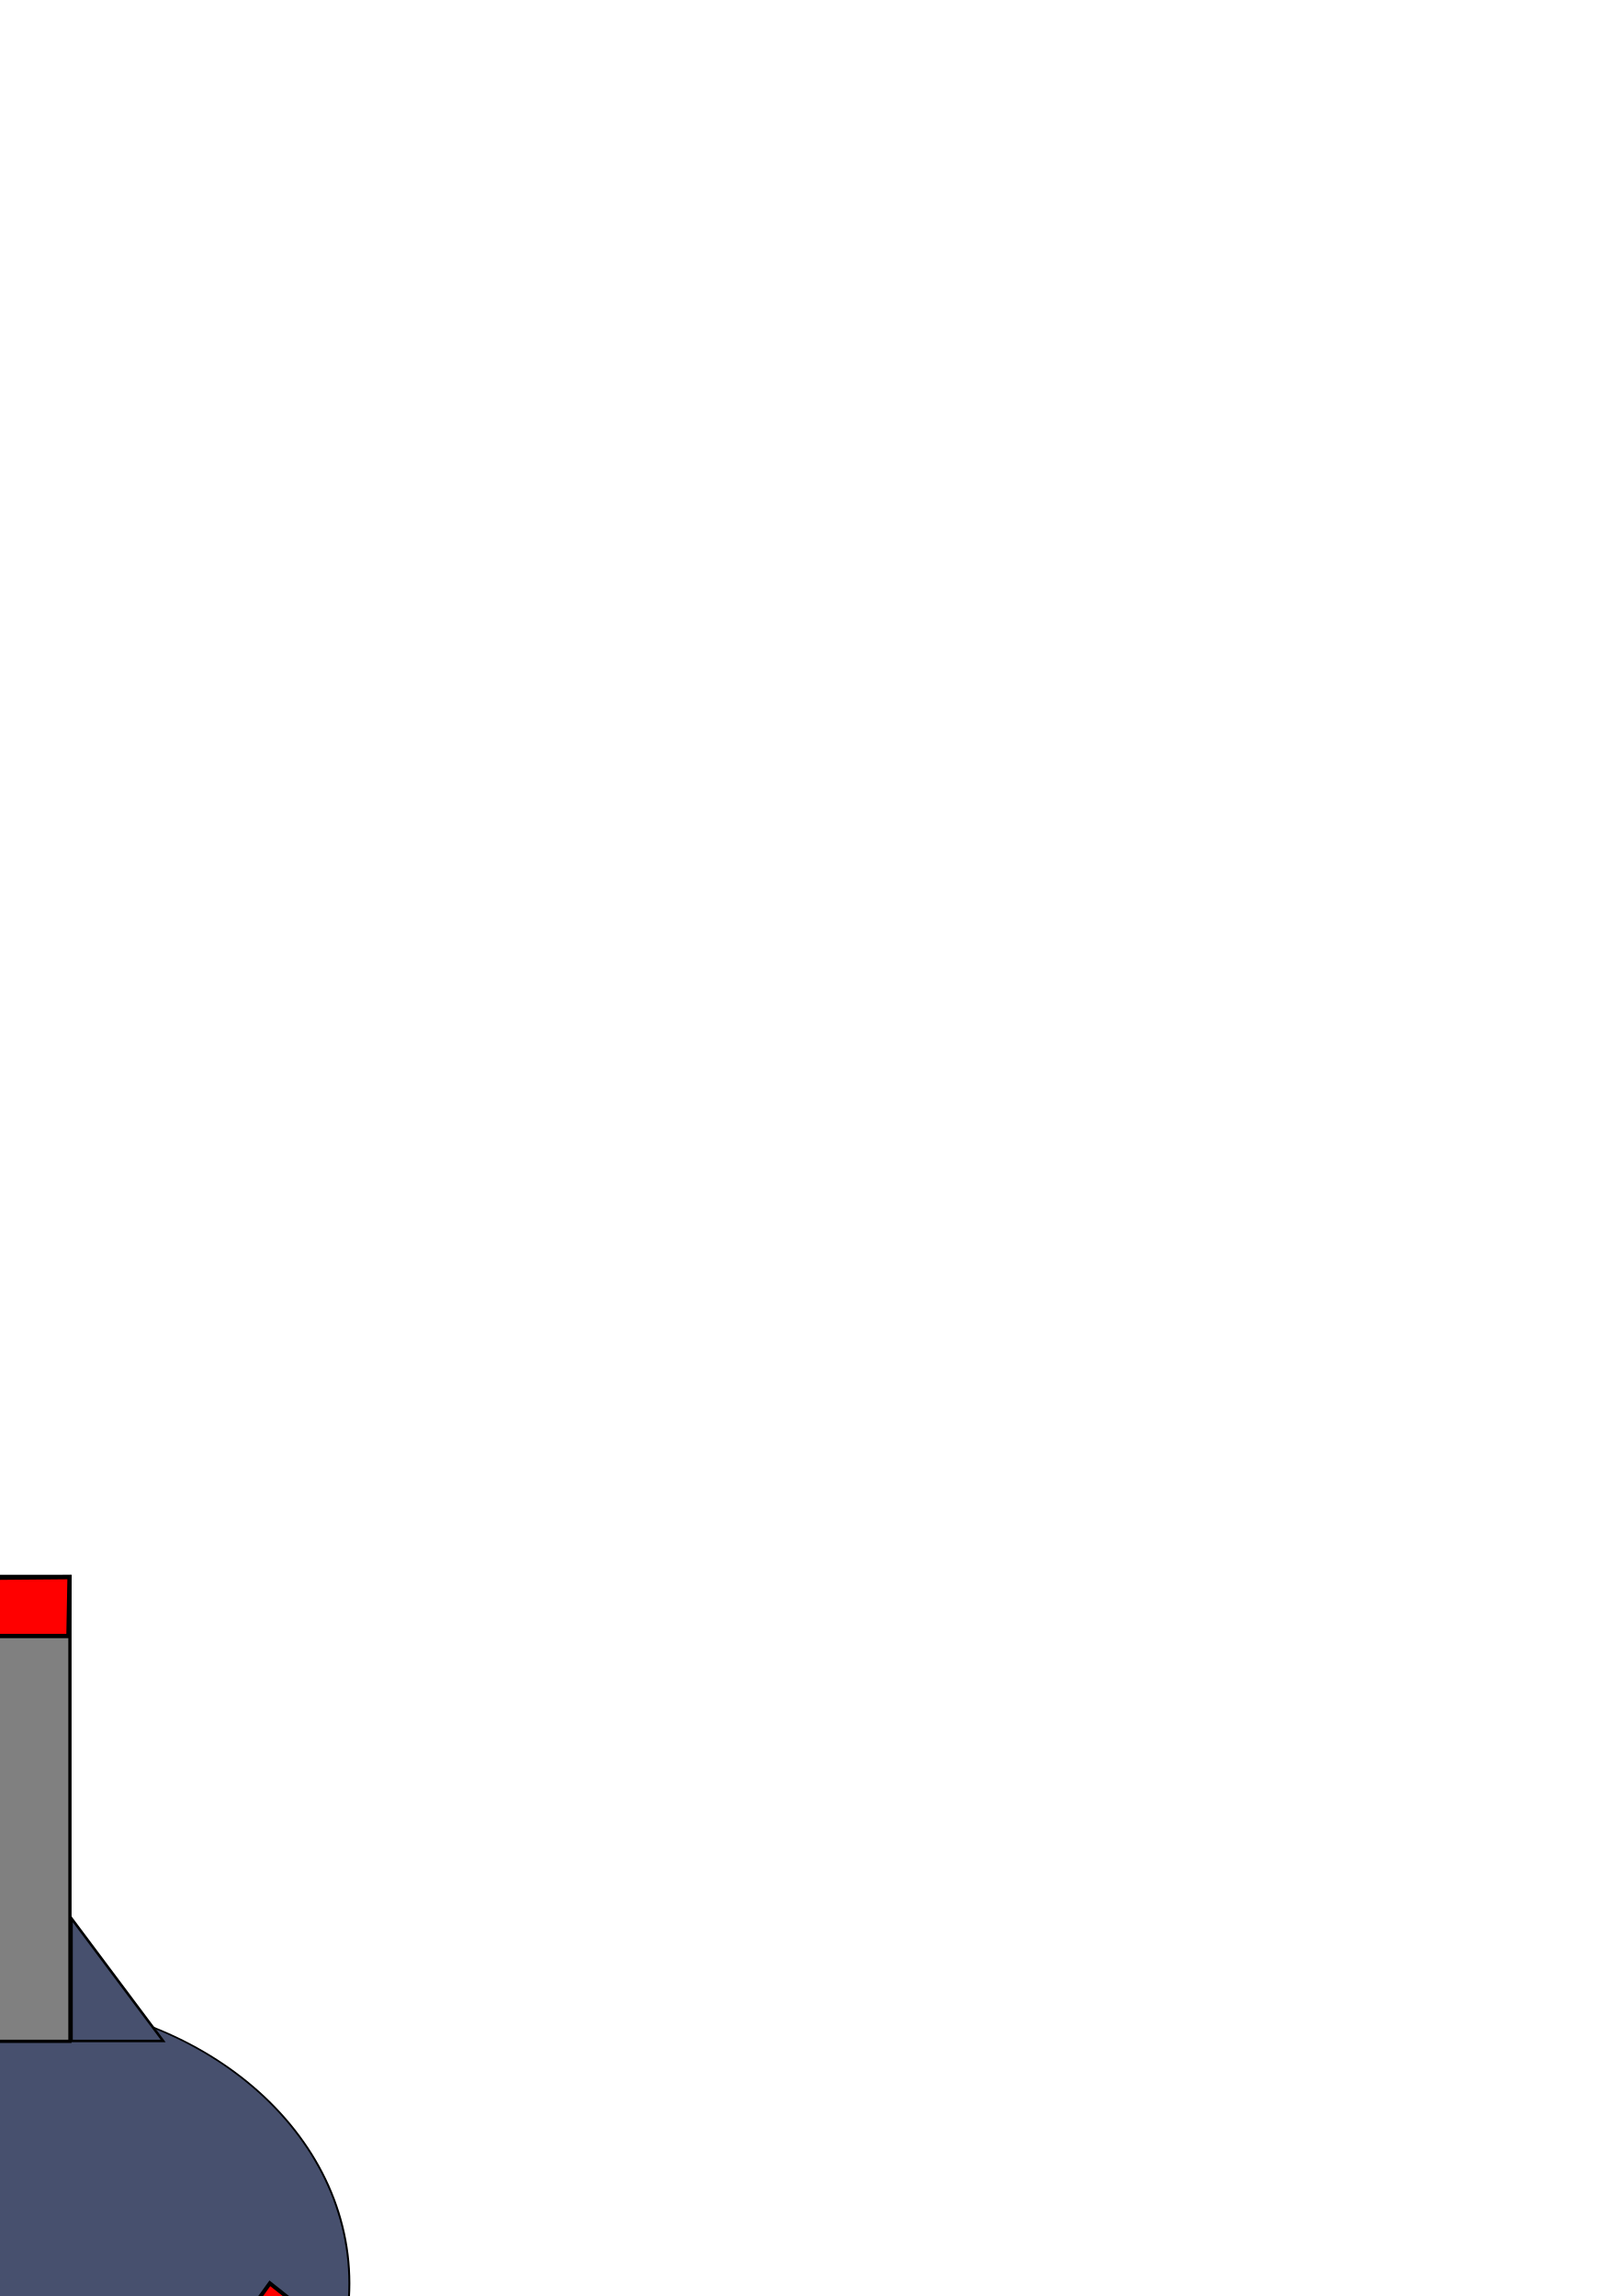
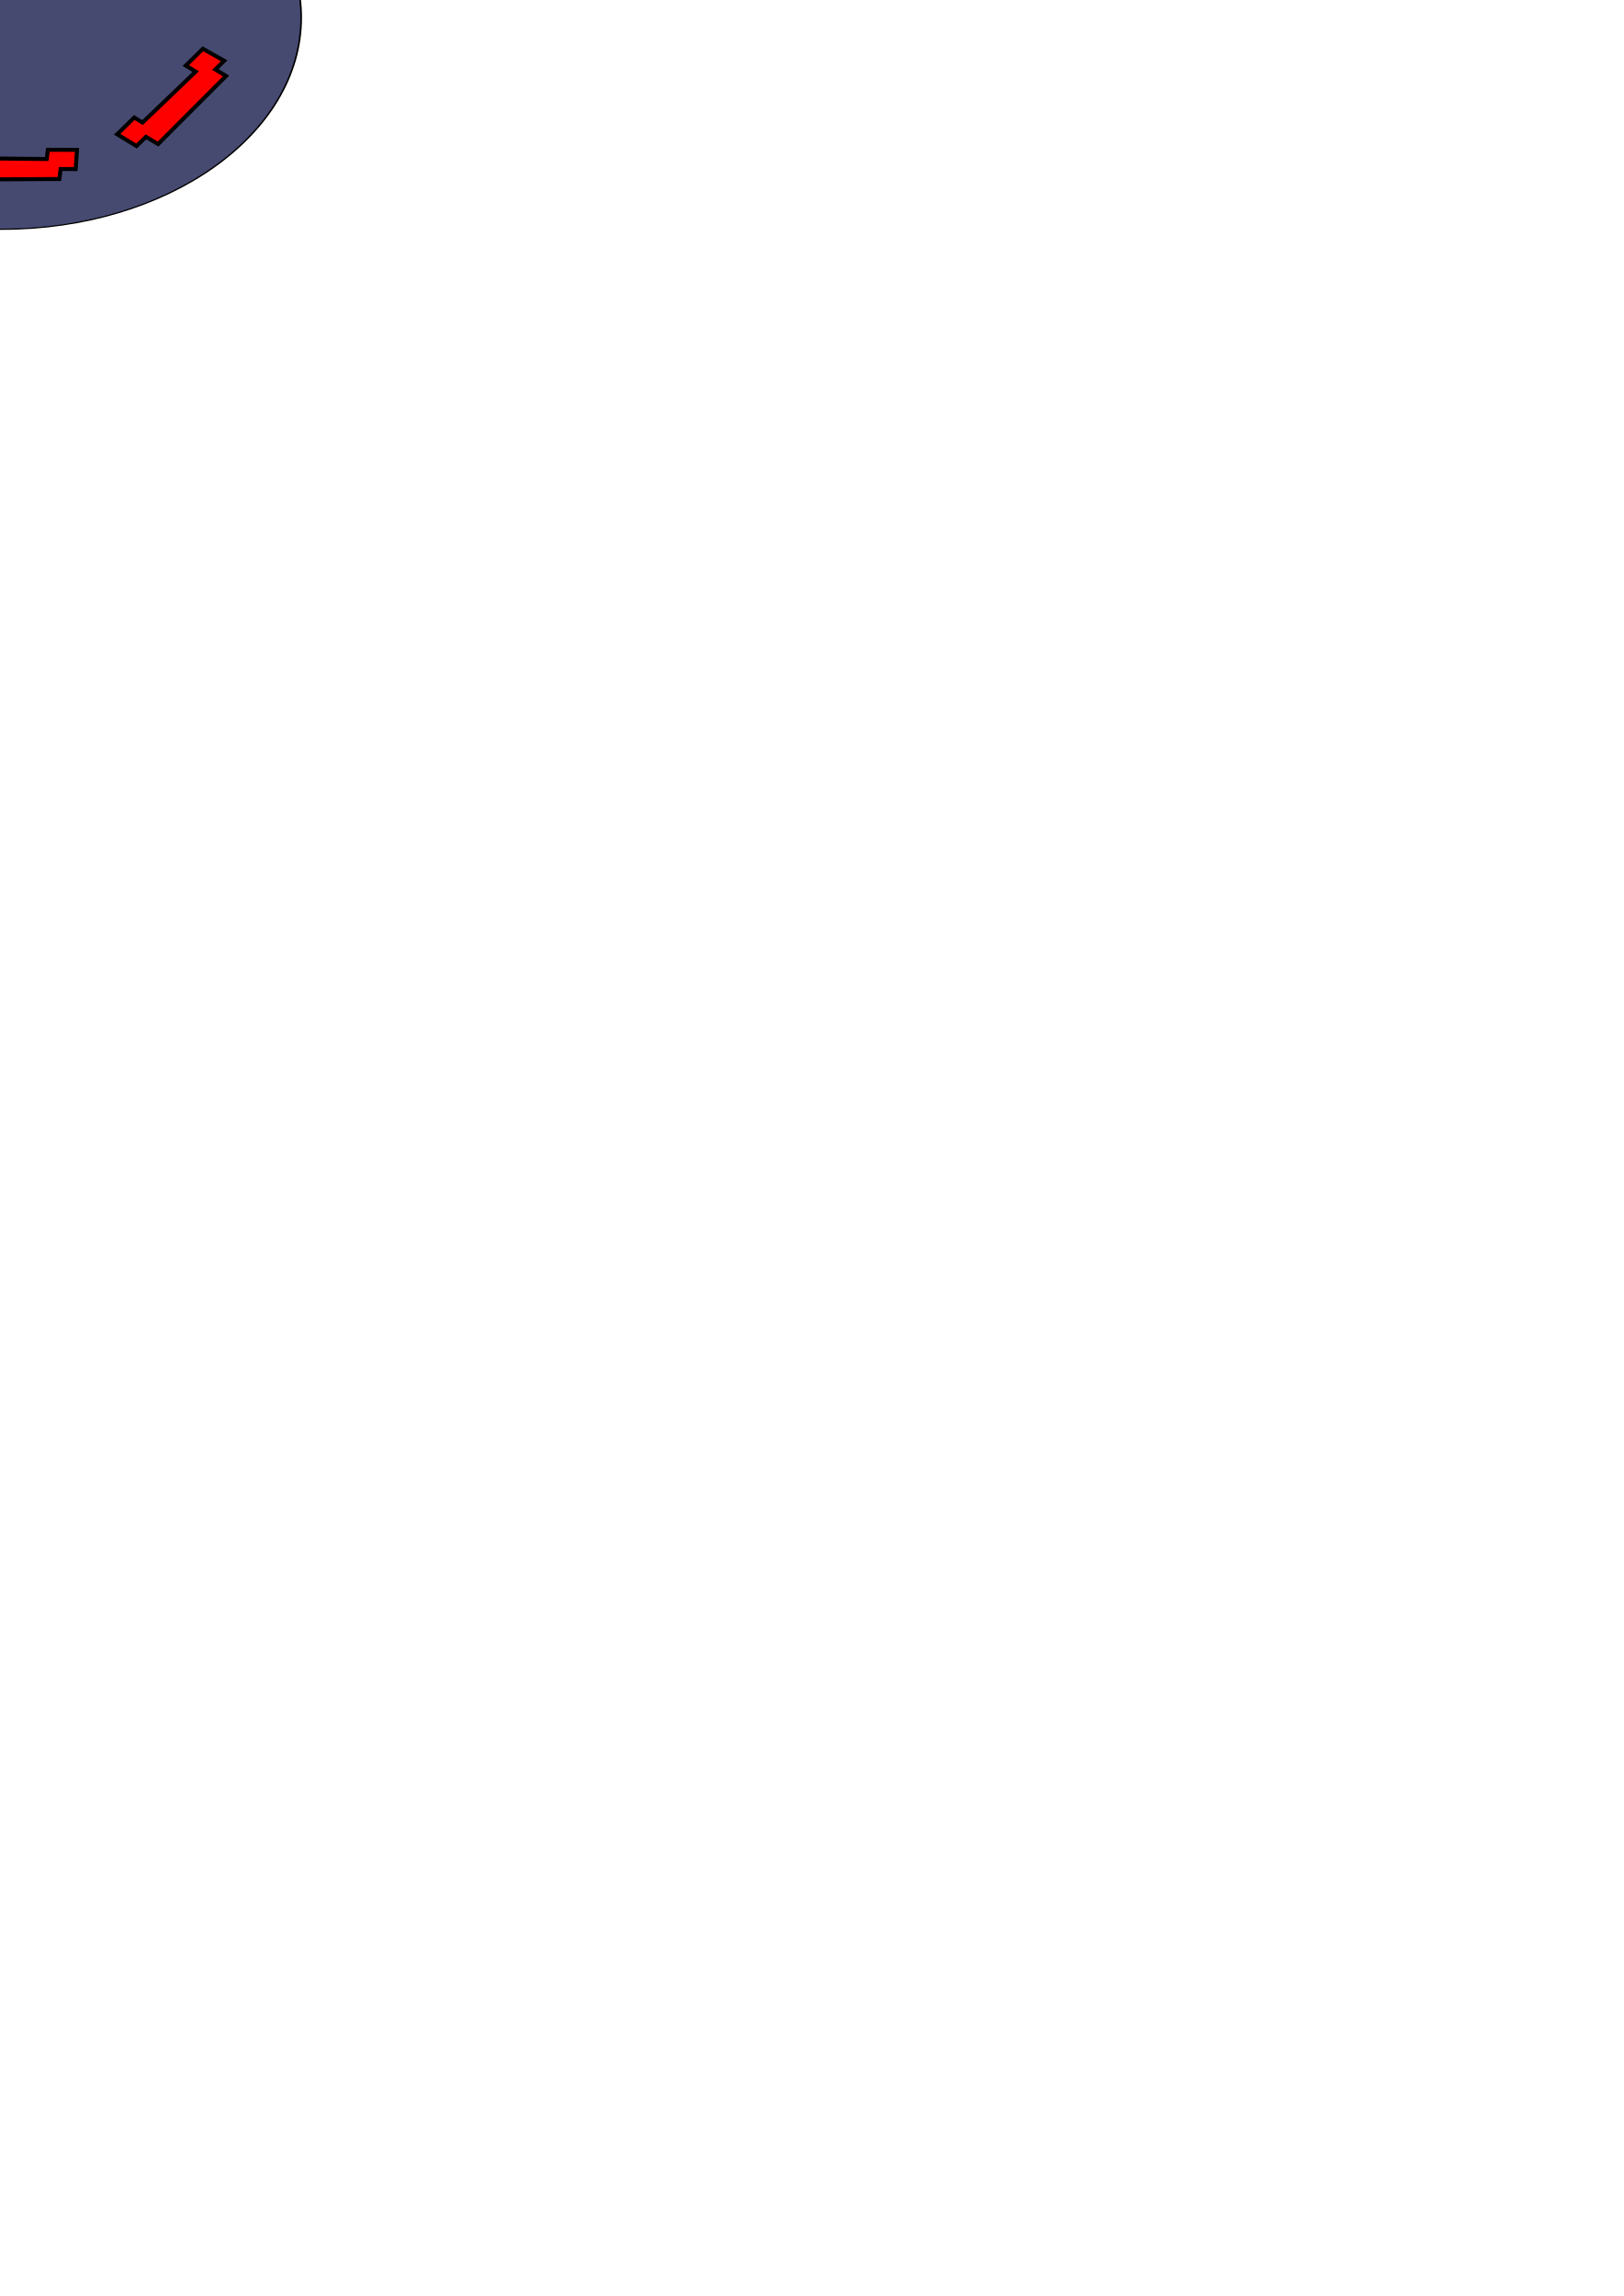
- <svg xmlns="http://www.w3.org/2000/svg" width="744.094" height="1052.362" id="svg2">
-   <defs id="defs4">
+ <svg xmlns="http://www.w3.org/2000/svg" width="744.094" height="1052.362" id="svg3218">
+   <defs id="defs3220">
    </defs>
-   <g id="layer1" style="display:inline">
-     <path style="fill:#47506e;fill-opacity:1;fill-rule:evenodd;stroke:#000000;stroke-width:1px;stroke-linecap:butt;stroke-linejoin:miter;stroke-opacity:1" id="bridge" d="M 600,512.362 A 180,180 0 1 1 240,512.362 A 180,180 0 1 1 600,512.362 z" transform="matrix(0.8815551,0,0,0.7230625,-368.8245,676.1201)" />
-     <path style="fill:#808080;fill-rule:evenodd;stroke:#000000;stroke-width:1.493px;stroke-linecap:butt;stroke-linejoin:miter;stroke-opacity:1;display:inline" d="M -27.573,722.537 L -27.573,935.633 L 32.054,935.633 L 32.054,722.537 L -27.573,722.537 z" id="barrel" />
-     <path style="fill:#47506e;fill-opacity:1;fill-rule:evenodd;stroke:#000000;stroke-width:1.161px;stroke-linecap:butt;stroke-linejoin:miter;stroke-opacity:1;display:inline" d="M 32.77,879.299 L 74.75,935.461 L 32.77,935.461 L 32.77,879.299 z" id="rBase" />
-     <path style="fill:#47506e;fill-opacity:1;fill-rule:evenodd;stroke:#000000;stroke-width:1.161px;stroke-linecap:butt;stroke-linejoin:miter;stroke-opacity:1;display:inline" d="M -28.54,879.396 L -70.52,935.558 L -28.54,935.558 L -28.54,879.396 z" id="lBase" />
-     <path style="fill:#ff0000;fill-opacity:1;fill-rule:evenodd;stroke:#000000;stroke-width:1.825px;stroke-linecap:butt;stroke-linejoin:miter;stroke-opacity:1;display:inline" d="M -128.384,1046.853 L -140.215,1056.647 L -133.467,1063.625 L -140.778,1069.728 L -90.589,1119.849 L -84.02,1114.411 L -77.638,1120.902 L -65.462,1109.982 L -77.769,1097.463 L -83.833,1102.483 L -121.161,1063.58 L -116.108,1059.397 L -128.384,1046.853 z" id="path5204" />
-     <path style="fill:#ff0000;fill-rule:evenodd;stroke:#000000;stroke-width:1.972px;stroke-linecap:butt;stroke-linejoin:miter;stroke-opacity:1;display:inline" d="M -26.164,749.879 L 31.373,749.879 L 31.869,722.866 L -26.66,723.366 L -26.164,749.879 z" id="path5210" />
-     <path style="opacity:1;fill:none;fill-opacity:1;fill-rule:nonzero;stroke:none;stroke-width:0;stroke-linecap:round;stroke-miterlimit:4;stroke-dasharray:none;stroke-dashoffset:0;stroke-opacity:1;display:inline" d="M 84.509,1119.287 C 82.369,1117.072 82.387,1116.923 85.124,1114.195 C 87.431,1111.895 88.27,1111.638 89.742,1112.783 C 91.251,1113.955 93.668,1112.086 104.69,1101.227 C 116.615,1089.478 117.669,1088.099 116.023,1086.395 C 114.394,1084.71 114.514,1084.247 117.19,1081.893 C 120.038,1079.387 120.31,1079.354 123.246,1081.156 C 126.794,1083.333 127.047,1084.416 124.472,1086.417 C 122.818,1087.703 122.825,1088.061 124.534,1089.831 C 126.308,1091.666 125.388,1092.876 111.726,1106.688 C 103.631,1114.872 96.582,1121.568 96.062,1121.568 C 95.541,1121.568 94.425,1120.789 93.582,1119.837 C 92.207,1118.286 91.836,1118.286 90.006,1119.837 C 87.398,1122.048 87.153,1122.023 84.509,1119.287 L 84.509,1119.287 z" id="path6398" />
-     <path style="opacity:1;fill:none;fill-opacity:1;fill-rule:nonzero;stroke:none;stroke-width:0;stroke-linecap:round;stroke-miterlimit:4;stroke-dasharray:none;stroke-dashoffset:0;stroke-opacity:1;display:inline" d="M -21.493,1140.29 C -21.493,1138.02 -22.099,1137.453 -24.522,1137.453 C -27.176,1137.453 -27.551,1136.961 -27.551,1133.482 C -27.551,1129.605 -27.435,1129.511 -22.705,1129.511 C -18.666,1129.511 -17.858,1129.889 -17.858,1131.78 C -17.858,1133.951 -17.05,1134.049 0.921,1134.049 C 18.893,1134.049 19.701,1133.951 19.701,1131.78 C 19.701,1129.889 20.509,1129.511 24.547,1129.511 C 29.278,1129.511 29.393,1129.605 29.393,1133.482 C 29.393,1136.961 29.018,1137.453 26.364,1137.453 C 23.941,1137.453 23.336,1138.02 23.336,1140.29 L 23.336,1143.126 L 0.921,1143.126 L -21.493,1143.126 L -21.493,1140.29 z" id="path6400" />
-     <path style="opacity:1;fill:none;fill-opacity:1;fill-rule:nonzero;stroke:none;stroke-width:0;stroke-linecap:round;stroke-miterlimit:4;stroke-dasharray:none;stroke-dashoffset:0;stroke-opacity:1;display:inline" d="M -92.042,1120.822 C -93.784,1119.19 -94.348,1119.146 -96.093,1120.502 C -97.883,1121.893 -98.565,1121.592 -101.909,1117.942 C -103.993,1115.668 -110.716,1108.746 -116.85,1102.561 C -127.306,1092.016 -127.874,1091.196 -125.96,1089.403 C -124.217,1087.771 -124.153,1087.141 -125.52,1085.091 C -126.919,1082.993 -126.792,1082.389 -124.509,1080.287 L -121.898,1077.884 L -119.006,1081.238 C -116.817,1083.775 -116.439,1084.958 -117.451,1086.101 C -118.467,1087.247 -118.07,1088.352 -115.805,1090.69 C -114.165,1092.383 -108.557,1098.243 -103.343,1103.71 C -95.601,1111.831 -93.548,1113.406 -92.139,1112.311 C -90.762,1111.241 -89.762,1111.581 -87.179,1114 L -83.944,1117.029 L -86.981,1119.873 C -89.819,1122.53 -90.151,1122.593 -92.042,1120.822 L -92.042,1120.822 z" id="path6402" />
-     <path style="fill:#ff0000;fill-opacity:1;fill-rule:evenodd;stroke:#000000;stroke-width:1.825px;stroke-linecap:butt;stroke-linejoin:miter;stroke-opacity:1;display:inline" d="M -41.241,1132.905 L -42.582,1148.205 L -32.875,1148.304 L -33.668,1157.795 L 37.261,1157.284 L 38.006,1148.789 L 47.108,1148.807 L 47.89,1132.47 L 30.335,1132.435 L 29.647,1140.276 L -24.262,1139.514 L -23.689,1132.98 L -41.241,1132.905 z" id="path2498" />
-     <path style="fill:#ff0000;fill-opacity:1;fill-rule:evenodd;stroke:#000000;stroke-width:1.825px;stroke-linecap:butt;stroke-linejoin:miter;stroke-opacity:1;display:inline" d="M 72.052,1119.223 L 83.701,1129.232 L 89.44,1121.404 L 96.689,1127.582 L 137.628,1069.658 L 131.161,1064.1 L 136.483,1056.716 L 123.666,1046.555 L 113.401,1060.797 L 119.371,1065.928 L 87.321,1109.281 L 82.346,1105.006 L 72.052,1119.223 z" id="path2500" />
+   <g id="layer1">
+     <circle cx="0" cy="0" r="180" id="bridge" style="fill:#464a71;fill-opacity:1;stroke:#000000;stroke-opacity:1;display:inline" transform="matrix(0.7611279,0,0,0.5389765,1.018327,8.060166)" />
+     <path style="fill:#333333;fill-rule:evenodd;stroke:#000000;stroke-width:1.493px;stroke-linecap:butt;stroke-linejoin:miter;stroke-opacity:1;display:inline" d="M -22.857,-197.638 L -22.857,-82.784 L 22.526,-82.784 L 22.526,-197.638 L -22.857,-197.638 z" id="barrel" />
+     <path style="opacity:1;fill:none;fill-opacity:1;fill-rule:nonzero;stroke:none;stroke-width:0;stroke-linecap:round;stroke-miterlimit:4;stroke-dasharray:none;stroke-dashoffset:0;stroke-opacity:1;display:inline" d="M 63.166,61.573 C 61.537,60.38 61.551,60.3 63.634,58.829 C 65.39,57.589 66.029,57.451 67.149,58.068 C 68.297,58.7 70.137,57.692 78.526,51.84 C 87.603,45.507 88.405,44.764 87.152,43.846 C 85.912,42.937 86.004,42.688 88.04,41.419 C 90.208,40.068 90.415,40.051 92.65,41.022 C 95.35,42.195 95.543,42.779 93.583,43.858 C 92.324,44.55 92.329,44.744 93.63,45.697 C 94.98,46.686 94.28,47.339 83.882,54.783 C 77.72,59.194 72.355,62.803 71.959,62.803 C 71.563,62.803 70.713,62.383 70.071,61.87 C 69.025,61.034 68.743,61.034 67.35,61.87 C 65.365,63.062 65.179,63.048 63.166,61.573 L 63.166,61.573 z" id="path6398" />
+     <path style="opacity:1;fill:none;fill-opacity:1;fill-rule:nonzero;stroke:none;stroke-width:0;stroke-linecap:round;stroke-miterlimit:4;stroke-dasharray:none;stroke-dashoffset:0;stroke-opacity:1;display:inline" d="M -17.515,72.893 C -17.515,71.67 -17.976,71.365 -19.821,71.365 C -21.841,71.365 -22.126,71.1 -22.126,69.224 C -22.126,67.135 -22.038,67.084 -18.437,67.084 C -15.364,67.084 -14.749,67.288 -14.749,68.307 C -14.749,69.477 -14.134,69.53 -0.455,69.53 C 13.224,69.53 13.838,69.477 13.838,68.307 C 13.838,67.288 14.453,67.084 17.527,67.084 C 21.128,67.084 21.216,67.135 21.216,69.224 C 21.216,71.1 20.93,71.365 18.91,71.365 C 17.066,71.365 16.605,71.67 16.605,72.893 L 16.605,74.422 L -0.455,74.422 L -17.515,74.422 L -17.515,72.893 z" id="path6400" />
+     <path style="opacity:1;fill:none;fill-opacity:1;fill-rule:nonzero;stroke:none;stroke-width:0;stroke-linecap:round;stroke-miterlimit:4;stroke-dasharray:none;stroke-dashoffset:0;stroke-opacity:1;display:inline" d="M -71.212,62.401 C -72.538,61.521 -72.968,61.497 -74.296,62.228 C -75.658,62.978 -76.177,62.816 -78.722,60.849 C -80.308,59.623 -85.426,55.892 -90.094,52.559 C -98.053,46.875 -98.485,46.433 -97.028,45.467 C -95.702,44.587 -95.653,44.248 -96.693,43.143 C -97.758,42.012 -97.661,41.686 -95.924,40.554 L -93.936,39.258 L -91.735,41.066 C -90.069,42.434 -89.781,43.071 -90.552,43.687 C -91.325,44.305 -91.023,44.9 -89.299,46.16 C -88.05,47.073 -83.782,50.231 -79.814,53.178 C -73.921,57.555 -72.359,58.404 -71.286,57.814 C -70.238,57.237 -69.477,57.42 -67.511,58.724 L -65.049,60.357 L -67.36,61.89 C -69.52,63.322 -69.773,63.355 -71.212,62.401 L -71.212,62.401 z" id="path6402" />
+     <path style="fill:#ff0000;fill-opacity:1;fill-rule:evenodd;stroke:#000000;stroke-width:1.825px;stroke-linecap:butt;stroke-linejoin:miter;stroke-opacity:1;display:inline" d="M -32.546,68.913 L -33.566,77.16 L -26.179,77.213 L -26.782,82.328 L 27.204,82.053 L 27.771,77.475 L 34.699,77.484 L 35.294,68.679 L 21.932,68.66 L 21.409,72.886 L -19.623,72.476 L -19.187,68.954 L -32.546,68.913 z" id="path2498" />
+     <path style="fill:#ff0000;fill-opacity:1;fill-rule:evenodd;stroke:#000000;stroke-width:1.825px;stroke-linecap:butt;stroke-linejoin:miter;stroke-opacity:1;display:inline" d="M 53.684,61.539 L 62.551,66.934 L 66.919,62.715 L 72.436,66.044 L 103.596,34.825 L 98.674,31.829 L 102.725,27.849 L 92.969,22.373 L 85.157,30.049 L 89.701,32.814 L 65.306,56.181 L 61.52,53.877 L 53.684,61.539 z" id="path2500" />
+     <path style="fill:#ff0000;fill-opacity:1;fill-rule:evenodd;stroke:#000000;stroke-width:1.825px;stroke-linecap:butt;stroke-linejoin:miter;stroke-opacity:1;display:inline" d="M -98.873,22.533 L -107.878,27.812 L -102.742,31.573 L -108.307,34.862 L -70.106,61.876 L -65.106,58.946 L -60.249,62.444 L -50.981,56.558 L -60.348,49.811 L -64.964,52.516 L -93.375,31.549 L -89.529,29.294 L -98.873,22.533 z" id="path5204" />
+     <path style="fill:#ff0000;fill-rule:evenodd;stroke:#000000;stroke-width:1.972px;stroke-linecap:butt;stroke-linejoin:miter;stroke-opacity:1;display:inline" d="M -22.678,-198.437 L 22.186,-198.615 L 22.207,-213.532 L -22.698,-213.62 L -22.678,-198.437 z" id="path5210" />
+     <path style="fill:#333333;fill-opacity:1;fill-rule:evenodd;stroke:#000000;stroke-width:1.161px;stroke-linecap:butt;stroke-linejoin:miter;stroke-opacity:1;display:inline" d="M -22.879,-112.38 L -54.831,-82.11 L -22.879,-82.11 L -22.879,-112.38 z" id="lBase" />
+     <path style="fill:#333333;fill-opacity:1;fill-rule:evenodd;stroke:#000000;stroke-width:1.161px;stroke-linecap:butt;stroke-linejoin:miter;stroke-opacity:1;display:inline" d="M 23.786,-112.433 L 55.738,-82.162 L 23.786,-82.162 L 23.786,-112.433 z" id="rBase" />
  </g>
</svg>
